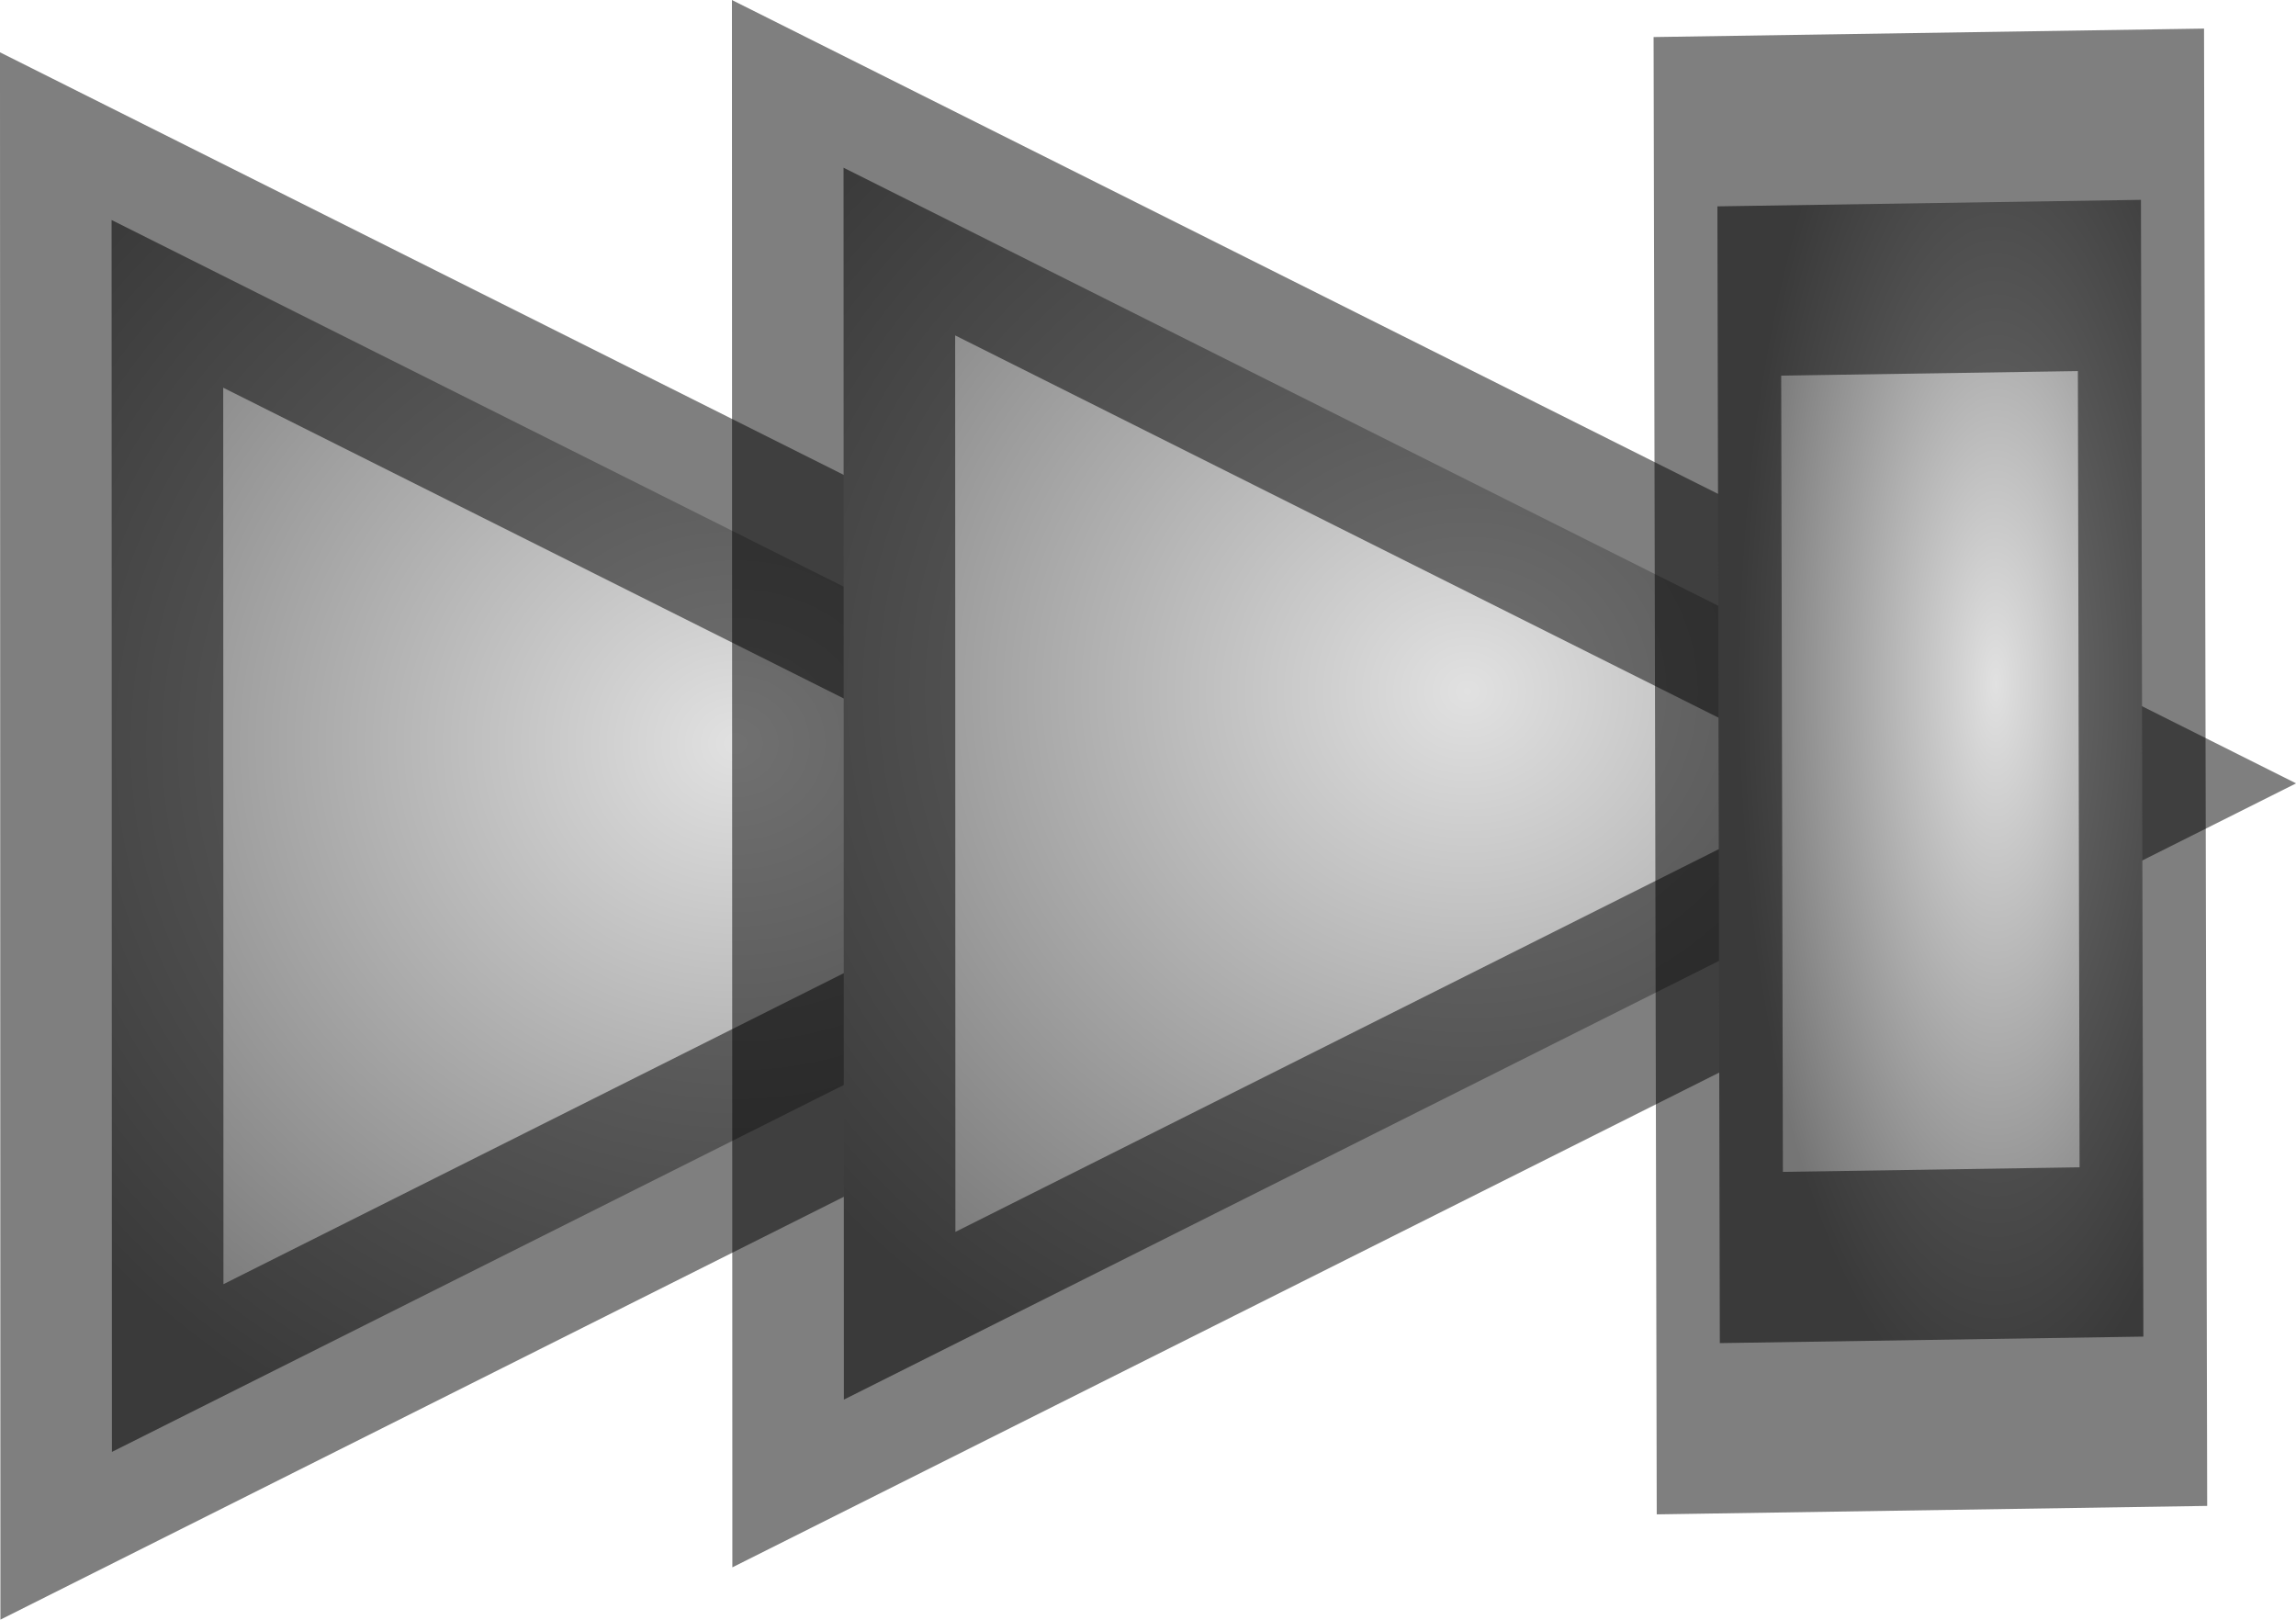
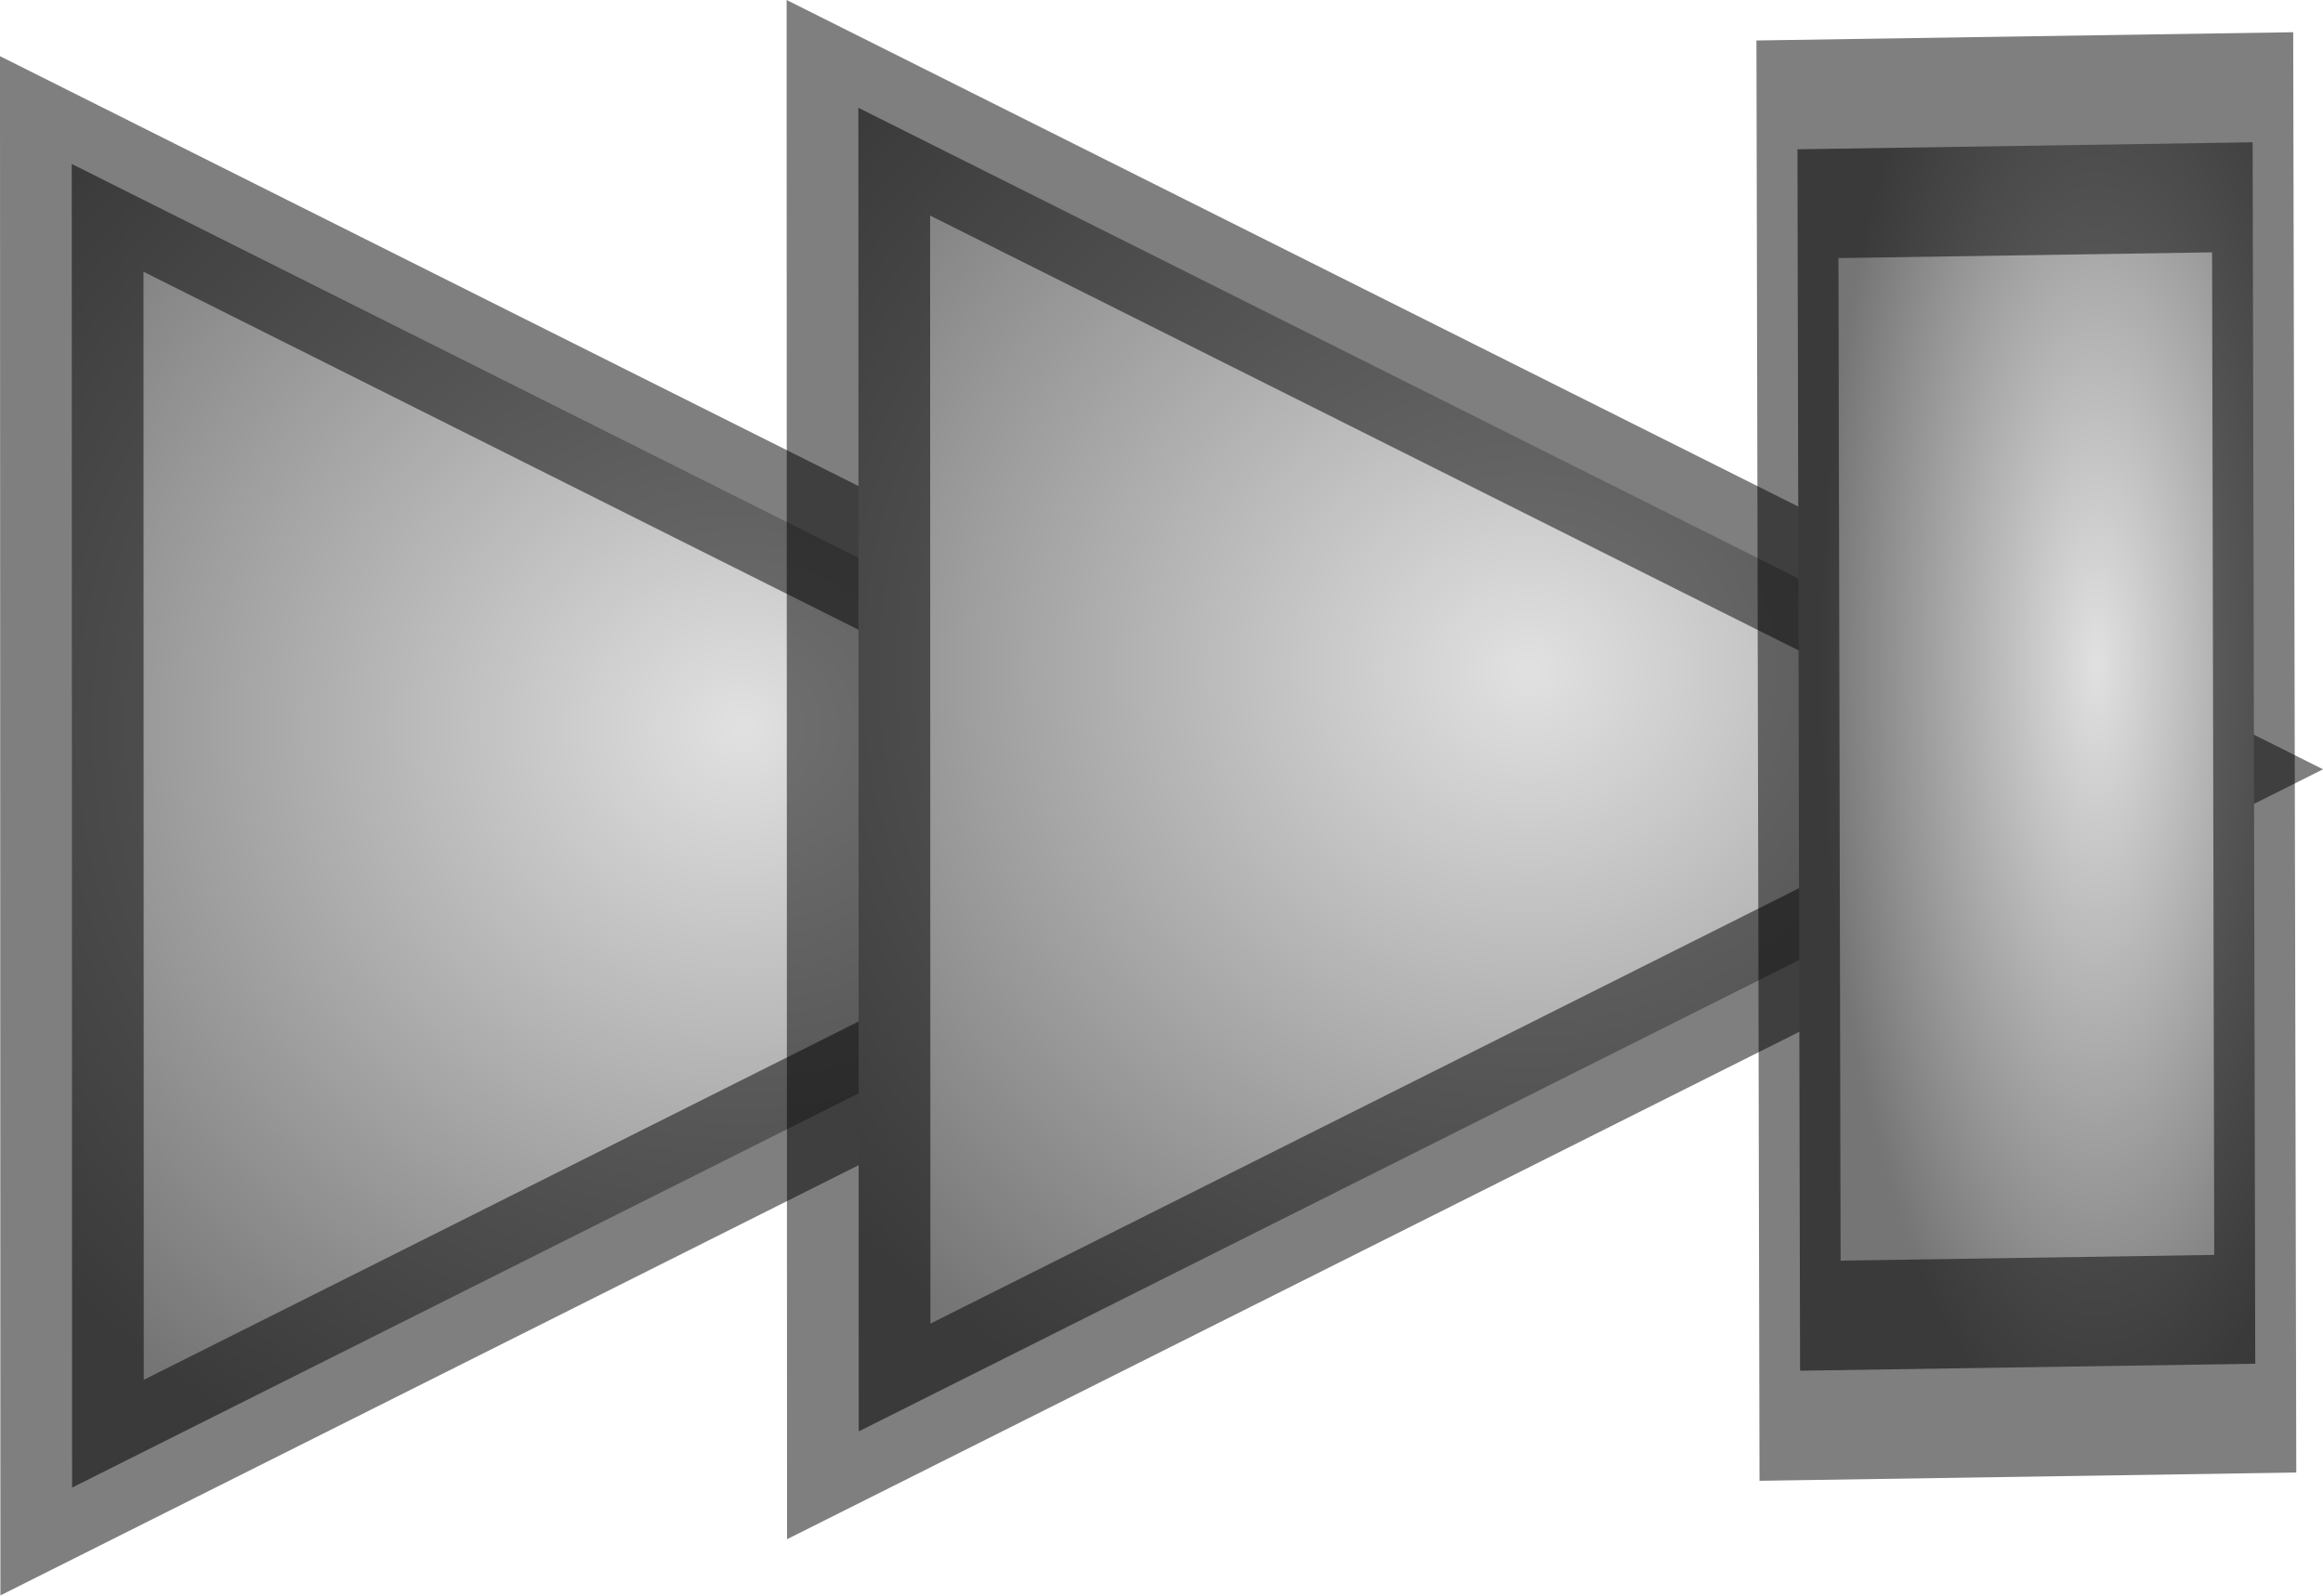
- <svg xmlns="http://www.w3.org/2000/svg" xmlns:xlink="http://www.w3.org/1999/xlink" width="11.045" height="7.792" id="svg2" version="1.0">
+ <svg xmlns="http://www.w3.org/2000/svg" xmlns:xlink="http://www.w3.org/1999/xlink" width="17.384" height="11.942" id="svg2" version="1.0">
  <defs id="defs4">
    <linearGradient id="linearGradient3162">
      <stop style="stop-color:#000000;stop-opacity:1;" offset="0" id="stop3164" />
      <stop style="stop-color:#ffffff;stop-opacity:1;" offset="1" id="stop3166" />
    </linearGradient>
    <linearGradient id="linearGradient3154">
      <stop style="stop-color:#e1e1e1;stop-opacity:1;" offset="0" id="stop3156" />
      <stop style="stop-color:#757575;stop-opacity:1;" offset="1" id="stop3158" />
    </linearGradient>
    <radialGradient xlink:href="#linearGradient3154" id="radialGradient3823" cx="585.979" cy="494.838" fx="585.979" fy="494.838" r="180.934" gradientTransform="matrix(1.311648,-0.00911716,0.00728291,1.390859,-186.2231,-191.9313)" gradientUnits="userSpaceOnUse" />
    <radialGradient xlink:href="#linearGradient3154-6" id="radialGradient3823-8" cx="585.979" cy="494.838" fx="585.979" fy="494.838" r="180.934" gradientTransform="matrix(1.311648,-0.00911716,0.00728291,1.390859,-186.2231,-191.9313)" gradientUnits="userSpaceOnUse" />
    <linearGradient id="linearGradient3154-6">
      <stop style="stop-color:#c4ffc2;stop-opacity:1;" offset="0" id="stop3156-8" />
      <stop style="stop-color:#29e900;stop-opacity:1;" offset="1" id="stop3158-8" />
    </linearGradient>
    <radialGradient r="180.934" fy="494.838" fx="585.979" cy="494.838" cx="585.979" gradientTransform="matrix(1.311648,-0.00911716,0.00728291,1.390859,-186.2231,-191.9313)" gradientUnits="userSpaceOnUse" id="radialGradient3005" xlink:href="#linearGradient3154" />
    <radialGradient r="180.934" fy="494.838" fx="585.979" cy="494.838" cx="585.979" gradientTransform="matrix(1.311648,-0.00911716,0.00728291,1.390859,-186.2231,-191.9313)" gradientUnits="userSpaceOnUse" id="radialGradient3005-9" xlink:href="#linearGradient3154-6-3" />
    <linearGradient id="linearGradient3154-6-3">
      <stop style="stop-color:#c4ffc2;stop-opacity:1;" offset="0" id="stop3156-8-6" />
      <stop style="stop-color:#29e900;stop-opacity:1;" offset="1" id="stop3158-8-8" />
    </linearGradient>
    <radialGradient r="180.934" fy="494.838" fx="585.979" cy="494.838" cx="585.979" gradientTransform="matrix(1.311648,-0.00911716,0.00728291,1.390859,-186.2231,-191.9313)" gradientUnits="userSpaceOnUse" id="radialGradient3039" xlink:href="#linearGradient3154" />
  </defs>
-   <g id="layer1" transform="translate(-492.2648,-544.0904)">
-     <path style="fill:url(#radialGradient3005);fill-opacity:1;fill-rule:nonzero;stroke:#000000;stroke-width:62.827;stroke-linecap:butt;stroke-linejoin:miter;stroke-miterlimit:4;stroke-opacity:0.502;stroke-dasharray:none;stroke-dashoffset:0" id="path2162-4" d="m 410.296,321.131 346.161,199.749 -346.068,199.91 z" transform="matrix(0.01708466,0,0,0.01482846,485.7919,540.3869)" />
-     <path style="fill:url(#radialGradient3039);fill-opacity:1;fill-rule:nonzero;stroke:#000000;stroke-width:62.827;stroke-linecap:butt;stroke-linejoin:miter;stroke-miterlimit:4;stroke-opacity:0.502;stroke-dasharray:none;stroke-dashoffset:0" id="path2162-4-0" d="m 410.296,321.131 346.161,199.749 -346.068,199.91 z" transform="matrix(0.01708466,0,0,0.01482846,489.313,540.1353)" />
-     <path style="fill:url(#radialGradient3823);fill-opacity:1;fill-rule:nonzero;stroke:#000000;stroke-width:116.994;stroke-linecap:butt;stroke-linejoin:miter;stroke-miterlimit:4;stroke-opacity:0.502;stroke-dasharray:none;stroke-dashoffset:0" id="path2162" d="m 329.328,326.785 390.535,-2.237 2.237,390.535 -390.535,2.237 z" transform="matrix(0.00521732,0,0,0.01400304,498.8082,540.5071)" />
+   <g id="layer1" transform="translate(-488.9817,-542.0154)">
+     <path style="fill:url(#radialGradient3005);fill-opacity:1;fill-rule:nonzero;stroke:#000000;stroke-width:37.58;stroke-linecap:butt;stroke-linejoin:miter;stroke-miterlimit:4;stroke-opacity:0.502;stroke-dasharray:none;stroke-dashoffset:0" id="path2162-4" d="m 410.296,321.131 346.161,199.749 -346.068,199.91 z" transform="matrix(0.02856233,0,0,0.02479039,477.7995,535.2816)" />
+     <path style="fill:url(#radialGradient3039);fill-opacity:1;fill-rule:nonzero;stroke:#000000;stroke-width:37.58;stroke-linecap:butt;stroke-linejoin:miter;stroke-miterlimit:4;stroke-opacity:0.502;stroke-dasharray:none;stroke-dashoffset:0" id="path2162-4-0" d="m 410.296,321.131 346.161,199.749 -346.068,199.91 z" transform="matrix(0.02856233,0,0,0.02479039,483.6862,534.8611)" />
+     <path style="fill:url(#radialGradient3823);fill-opacity:1;fill-rule:nonzero;stroke:#000000;stroke-width:69.981;stroke-linecap:butt;stroke-linejoin:miter;stroke-miterlimit:4;stroke-opacity:0.502;stroke-dasharray:none;stroke-dashoffset:0" id="path2162" d="m 329.328,326.785 390.535,-2.237 2.237,390.535 -390.535,2.237 z" transform="matrix(0.00872238,0,0,0.02341045,499.5603,535.4826)" />
  </g>
</svg>
